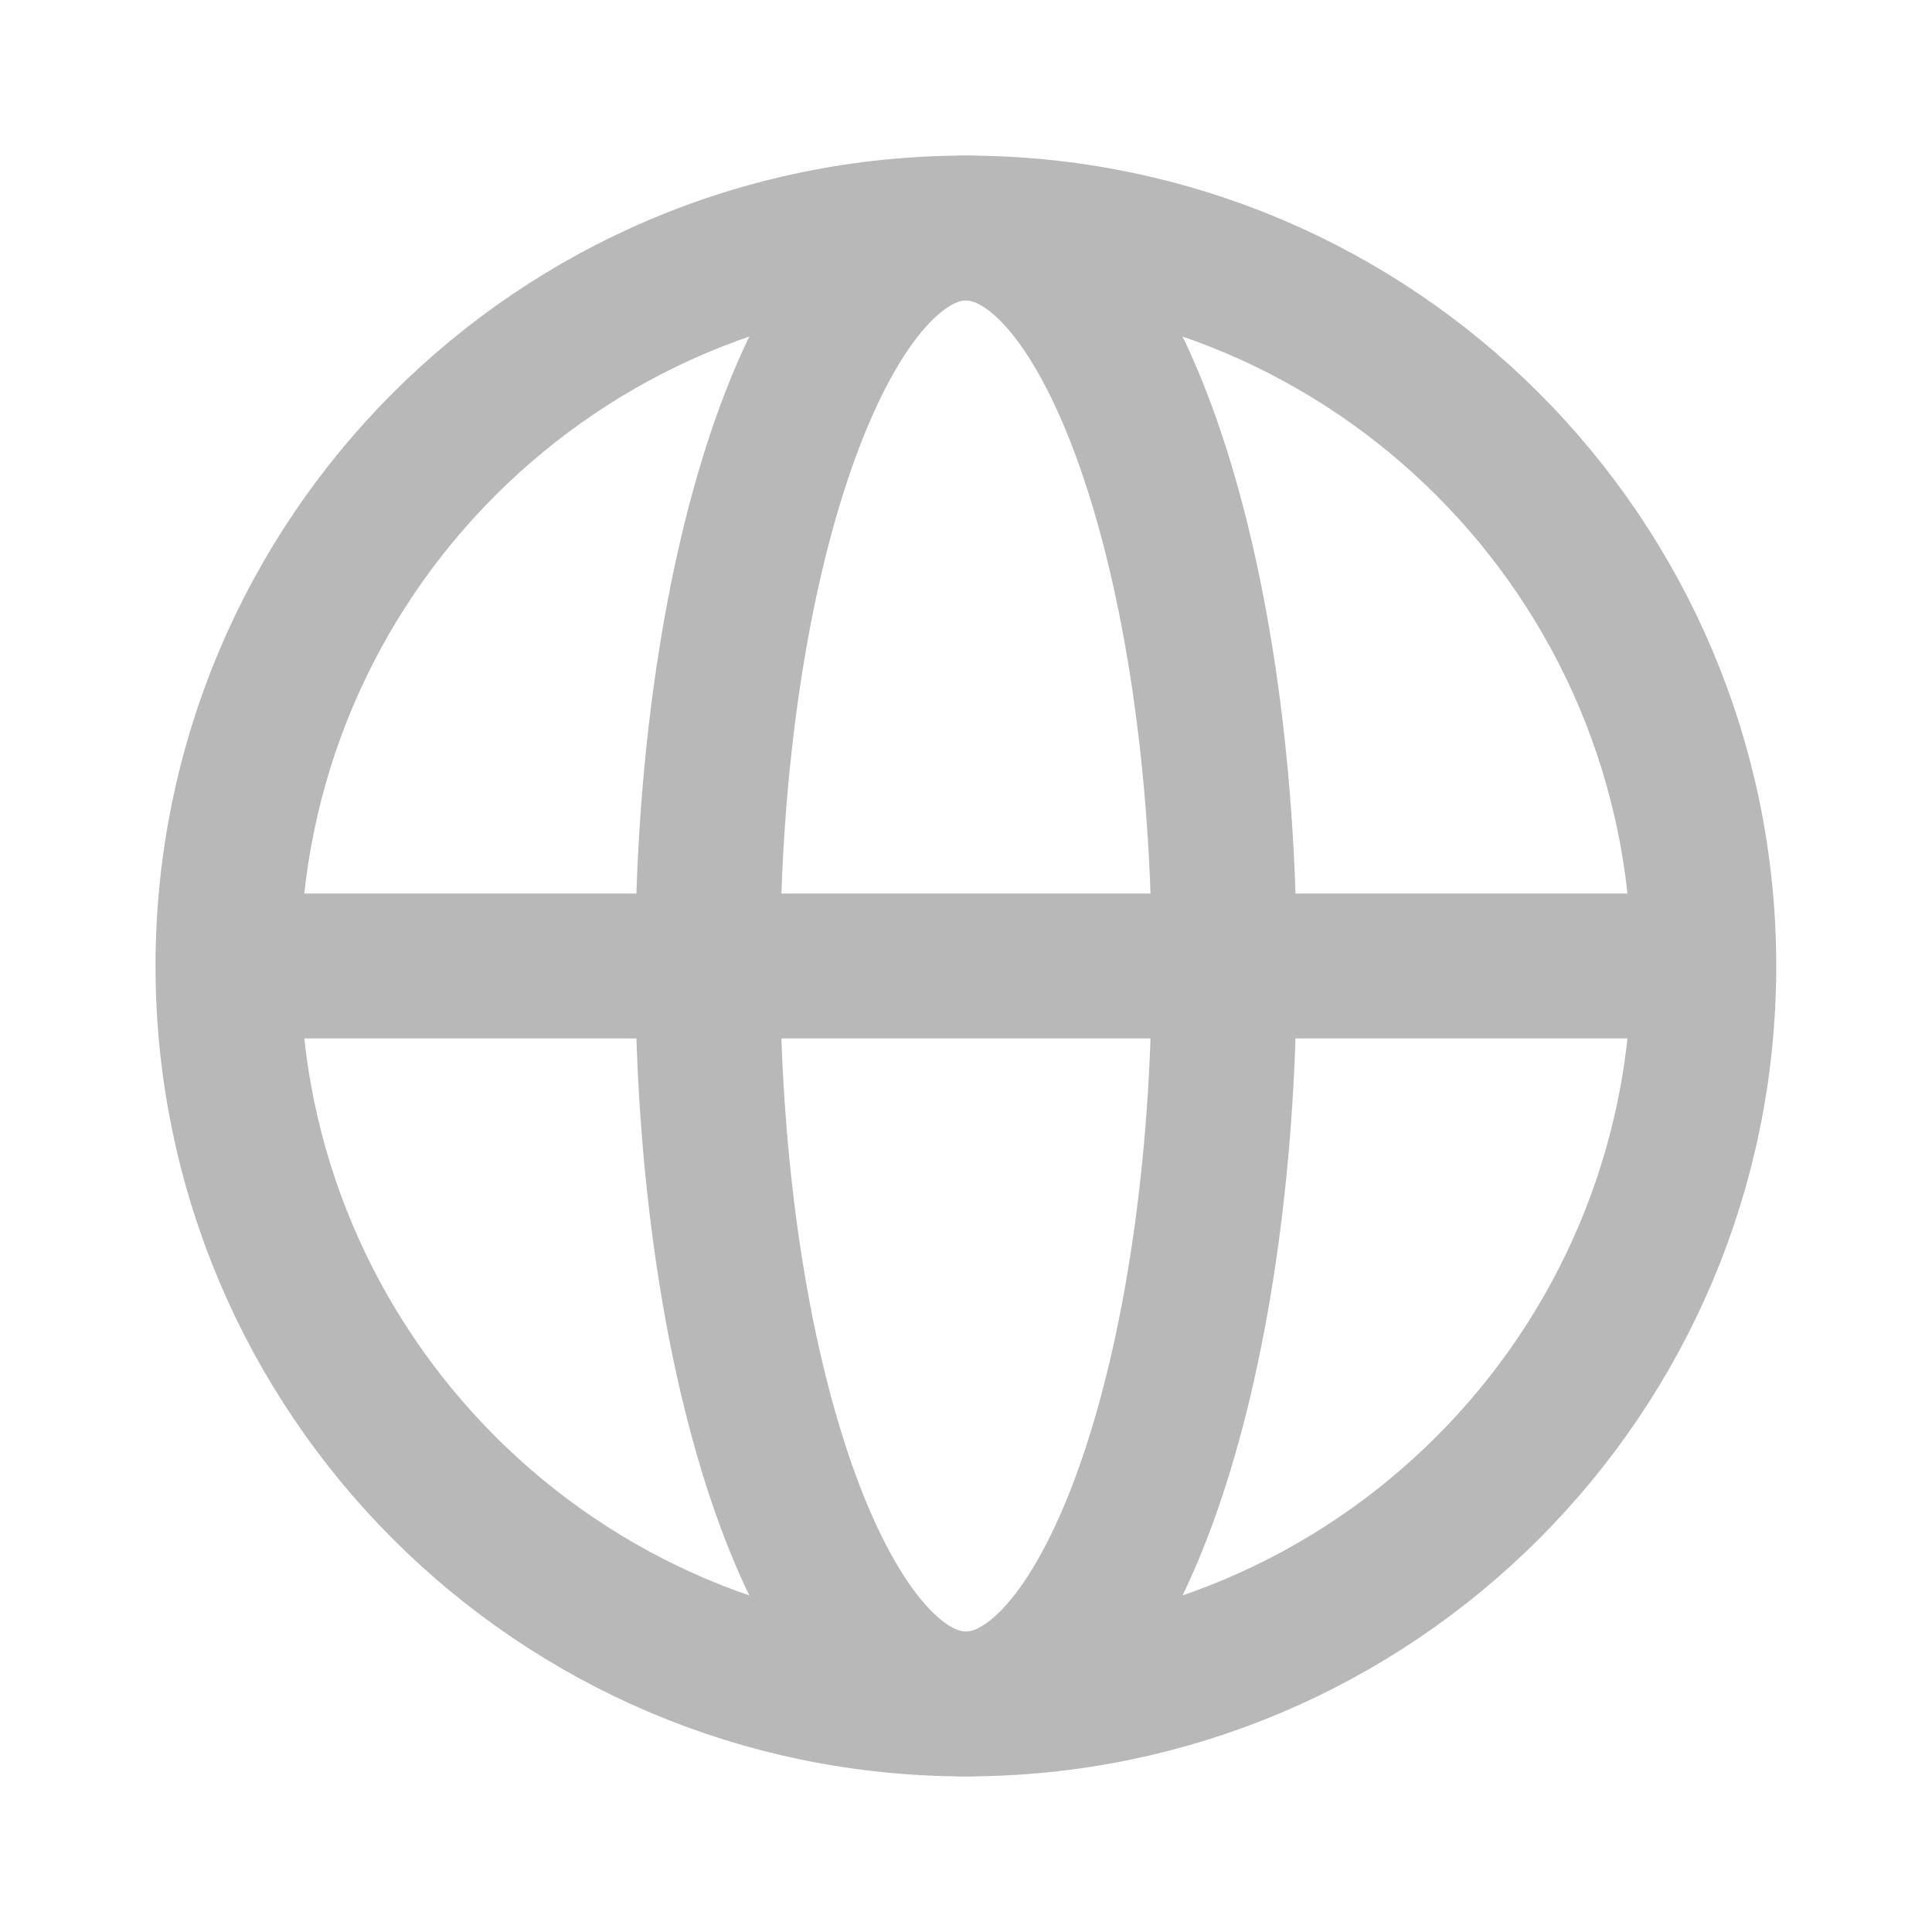
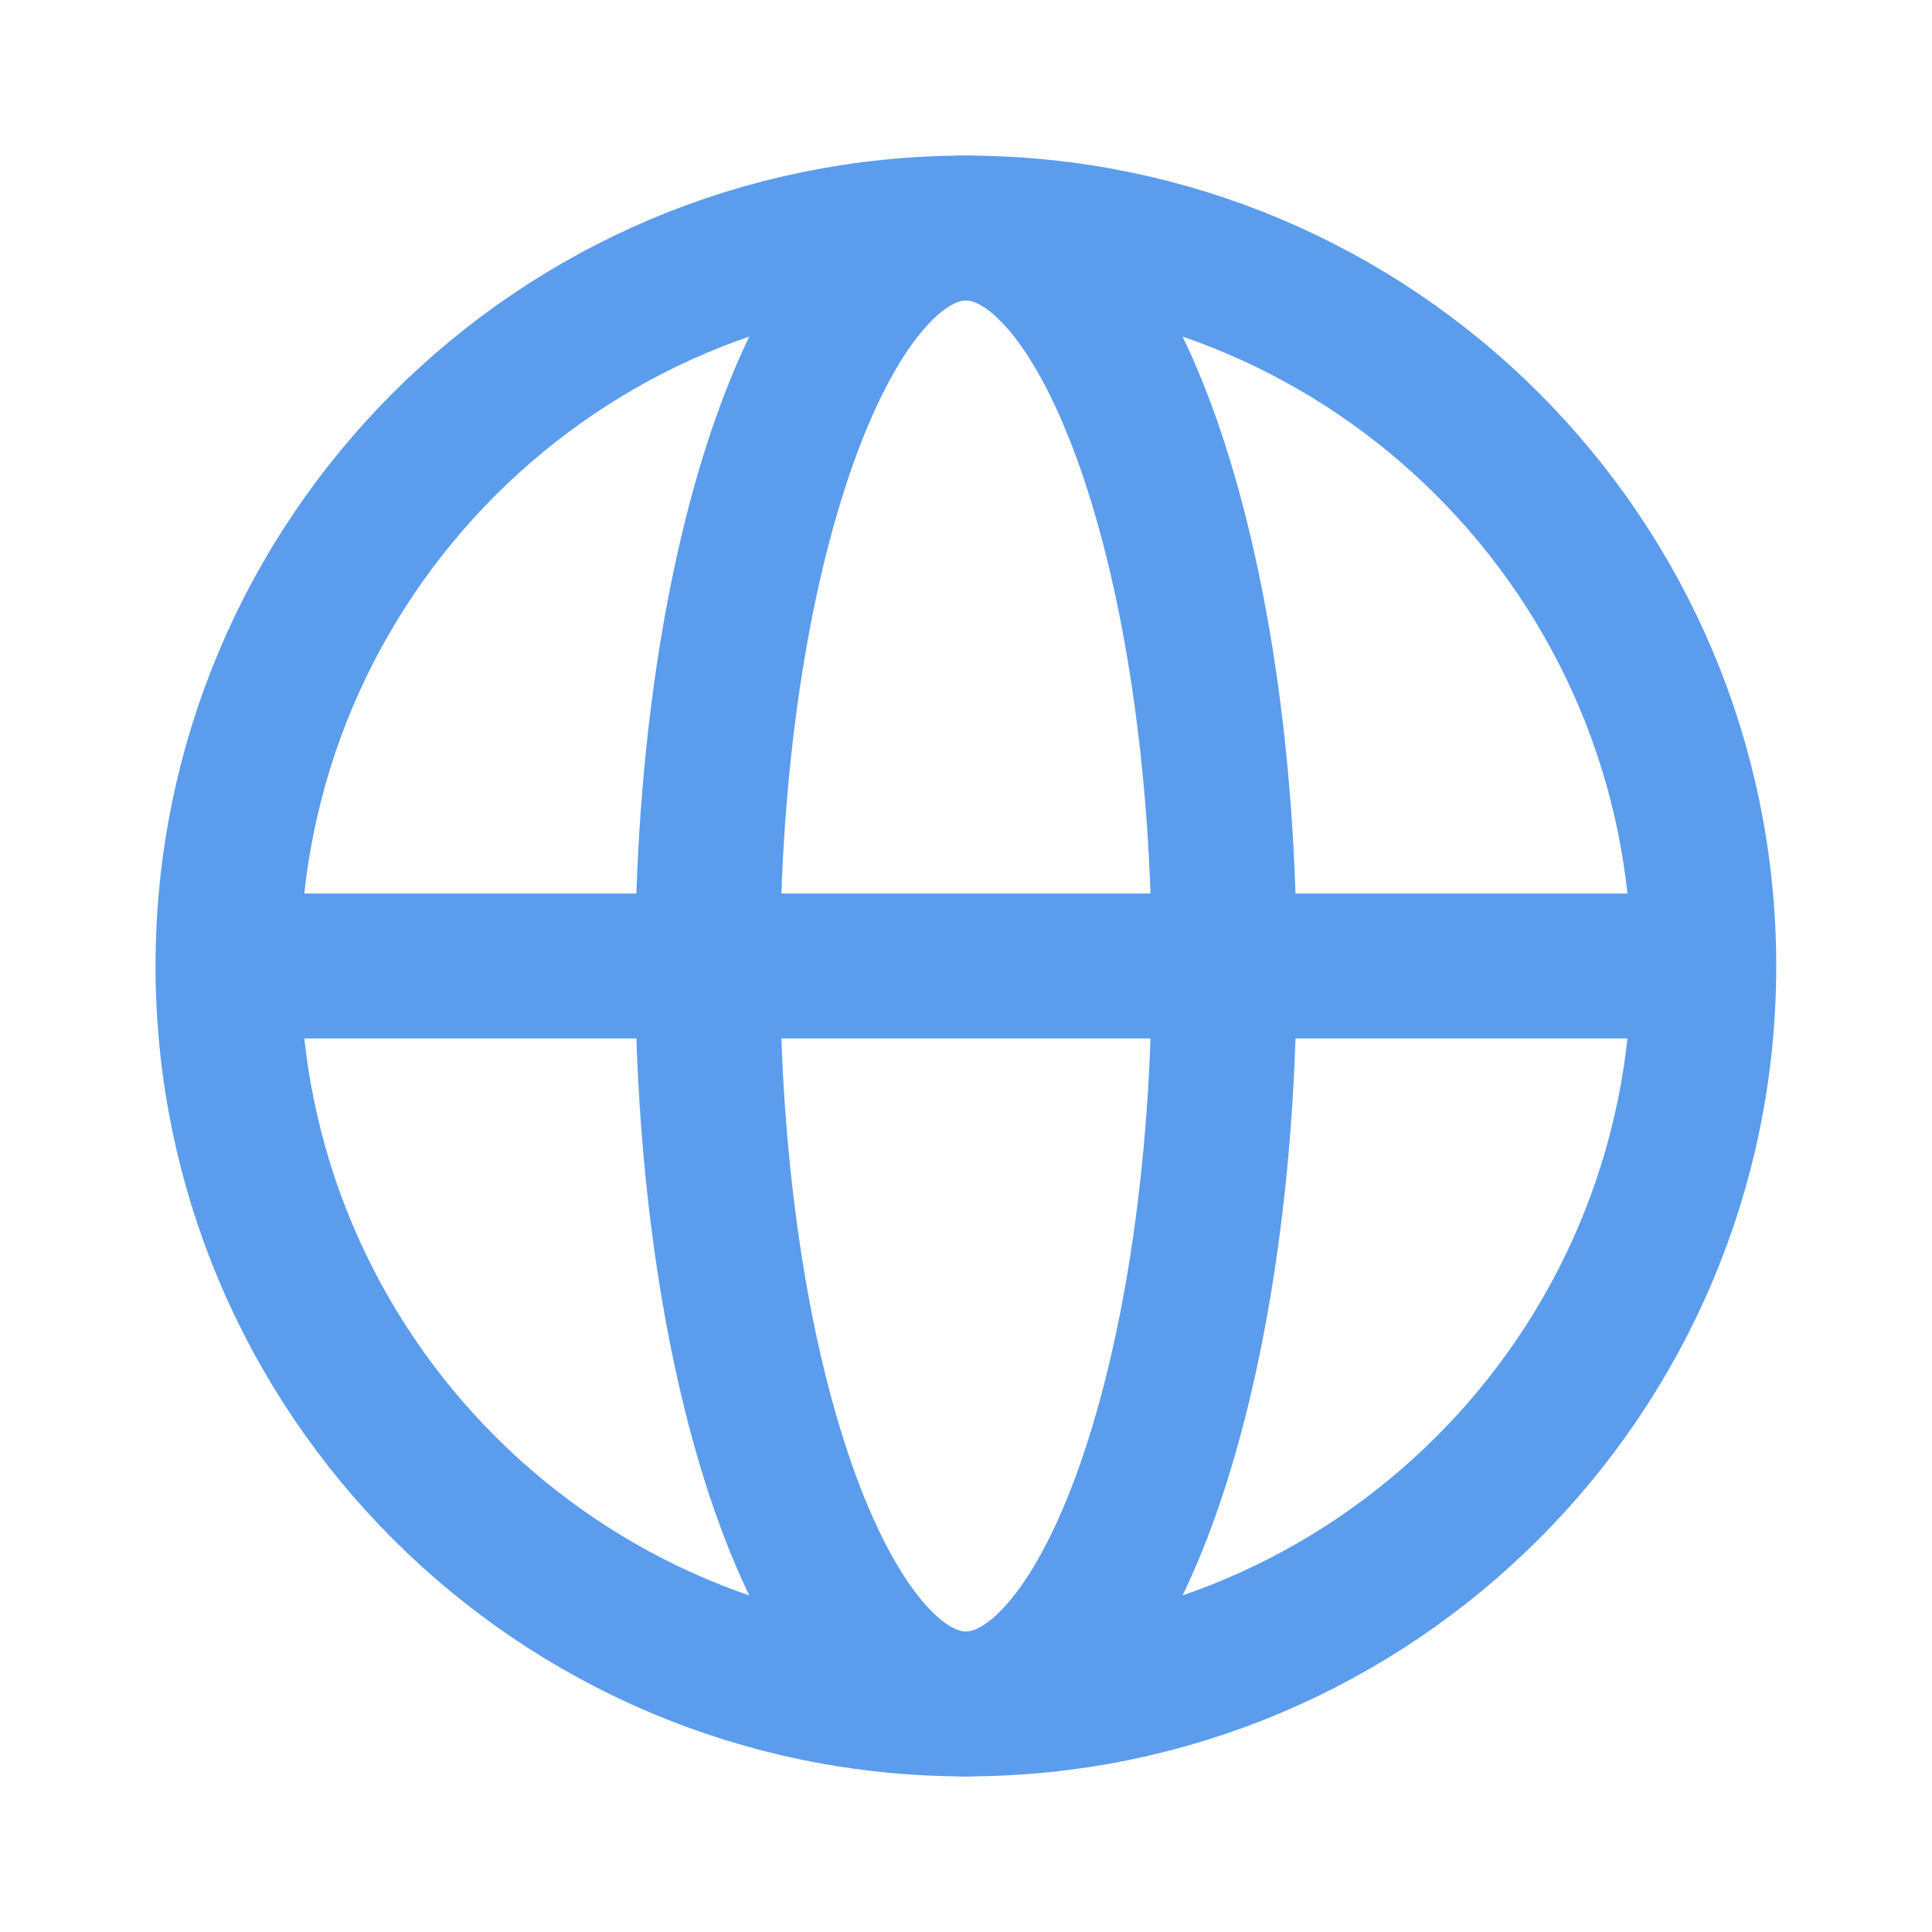
<svg xmlns="http://www.w3.org/2000/svg" width="24" height="24" viewBox="0 0 24 24" fill="none">
-   <g opacity="0.28">
-     <path d="M11.999 21.167C17.061 21.167 21.165 17.062 21.165 12C21.165 6.937 17.061 2.833 11.999 2.833C6.936 2.833 2.832 6.937 2.832 12C2.832 17.062 6.936 21.167 11.999 21.167Z" stroke="black" stroke-width="1.8" stroke-miterlimit="10" />
-     <path d="M11.999 21.167C13.771 21.167 15.208 17.062 15.208 12C15.208 6.937 13.771 2.833 11.999 2.833C10.227 2.833 8.791 6.937 8.791 12C8.791 17.062 10.227 21.167 11.999 21.167Z" stroke="black" stroke-width="1.8" stroke-miterlimit="10" />
-     <path d="M2.832 12H21.165" stroke="black" stroke-width="1.8" stroke-miterlimit="10" />
-   </g>
+   <path d="M11.999 21.167C17.061 21.167 21.165 17.062 21.165 12C21.165 6.937 17.061 2.833 11.999 2.833C6.936 2.833 2.832 6.937 2.832 12C2.832 17.062 6.936 21.167 11.999 21.167Z" stroke="#5B9CEC" stroke-width="1.8" stroke-miterlimit="10" />
+   <path d="M11.999 21.167C13.771 21.167 15.208 17.062 15.208 12C15.208 6.937 13.771 2.833 11.999 2.833C10.227 2.833 8.791 6.937 8.791 12C8.791 17.062 10.227 21.167 11.999 21.167Z" stroke="#5B9CEC" stroke-width="1.8" stroke-miterlimit="10" />
+   <path d="M2.832 12H21.165" stroke="#5B9CEC" stroke-width="1.8" stroke-miterlimit="10" />
</svg>
